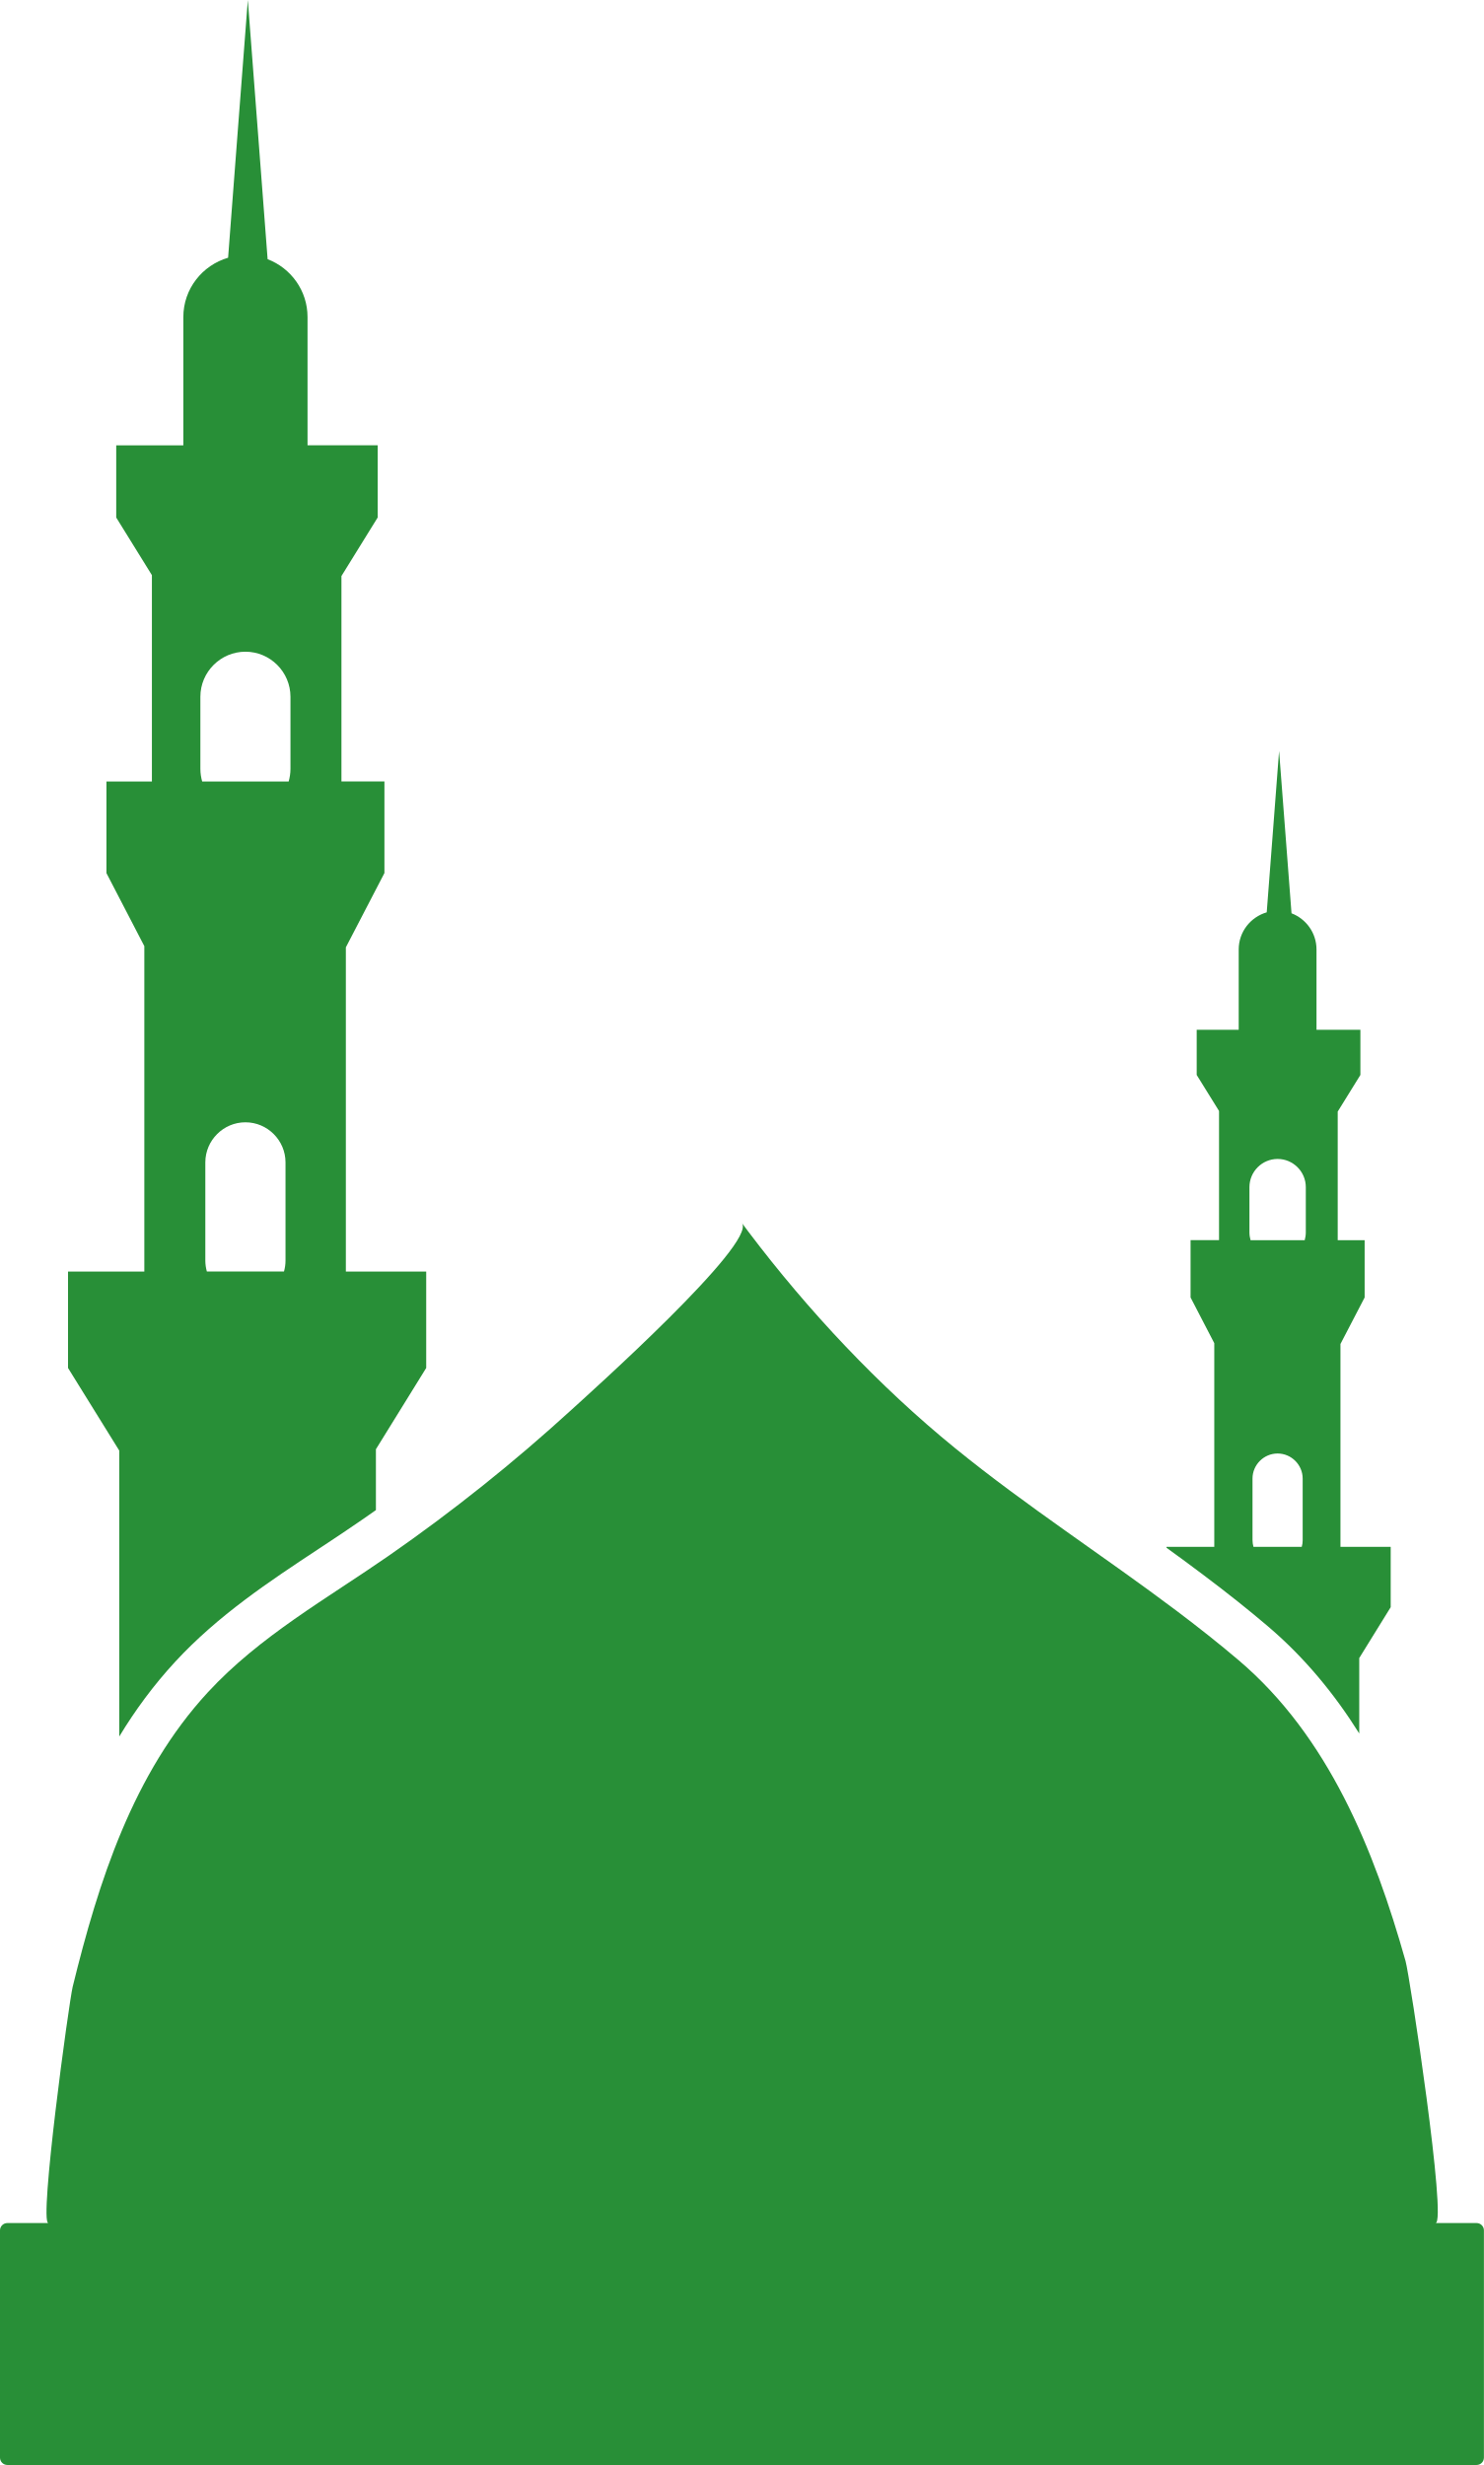
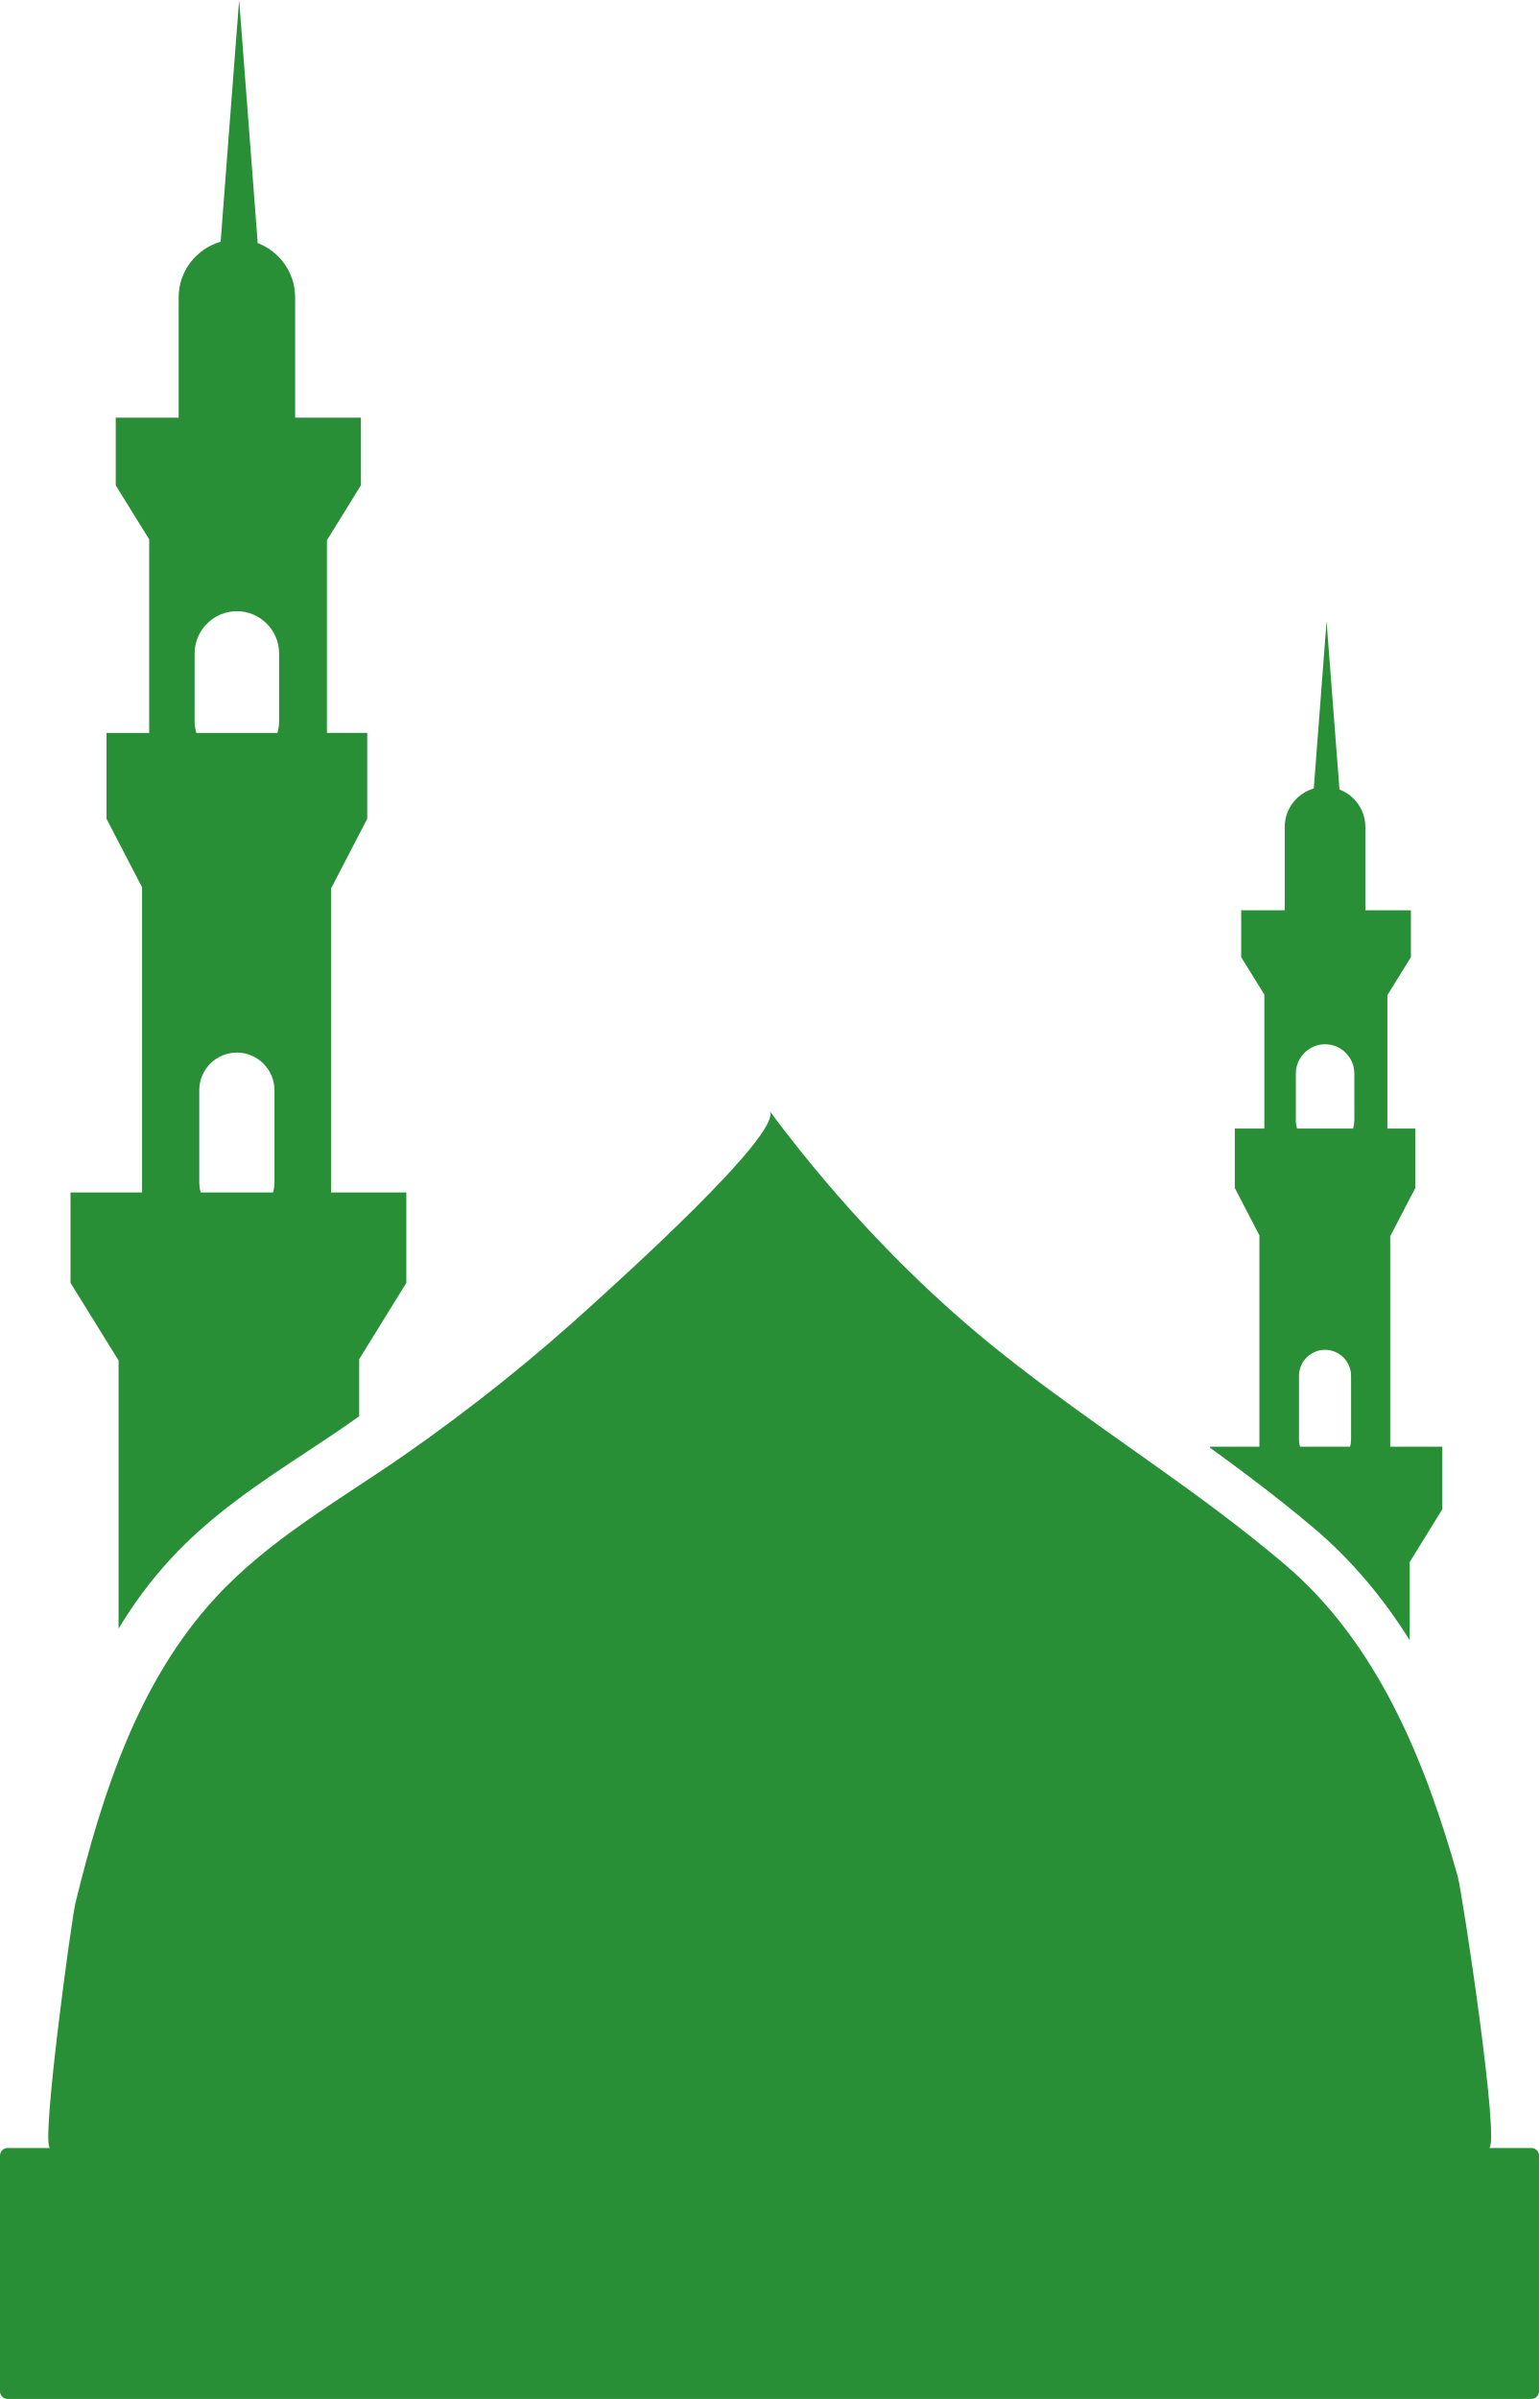
- <svg xmlns="http://www.w3.org/2000/svg" id="b" viewBox="0 0 605.19 1005.35">
+ <svg xmlns="http://www.w3.org/2000/svg" id="b" viewBox="0 0 352.94 550.09">
  <g id="c">
-     <path d="M602.2,906.67h-16.74c4.76,0-10.48-100.65-12.23-106.85-12.75-45.22-31.41-91.54-68.04-122.67-8.21-6.97-16.66-13.63-25.25-20.11-29.83-22.48-61.34-42.75-90.34-66.34-31.25-25.42-60.06-56.17-84.31-88.25-.91-1.2-1.82-2.4-2.7-3.63,6.02,8.45-62.4,69.64-69.61,76.23-23.44,21.43-48.31,41.3-74.39,59.42-25.34,17.6-52.67,32.82-73.81,55.72-30.54,33.1-44.62,77.27-55.14,120.12-1.5,6.13-13.83,96.36-9.91,96.36H2.99c-1.65,0-2.99,1.34-2.99,2.99v92.69c0,1.65,1.34,2.99,2.99,2.99h599.21c1.65,0,2.99-1.34,2.99-2.99v-92.69c0-1.65-1.34-2.99-2.99-2.99Z" fill="#288f37" stroke-width="0" />
-     <path d="M141.05,518.57v-132.2l15.73-30.29v-37.36h-17.53v-83.78l14.78-23.88v-29.44h-28.61v-52.32c0-10.78-6.77-19.95-16.28-23.59l-3.92-51.39L101.07,0l-4.17,54.34-3.87,50.77c-10.53,3.08-18.26,12.7-18.26,24.21v52.32h-27.37v29.44l14.55,23.49v84.17h-18.54v37.36l15.45,29.78v132.71h-31.12v39.33l20.9,33.71v116.6c6.48-10.71,13.98-20.92,22.74-30.41,17.59-19.06,38.53-32.87,58.76-46.23,5.98-3.95,12.17-8.03,18.04-12.11,1.72-1.19,3.42-2.39,5.13-3.59v-24.82l20.51-33.15v-39.33h-32.75ZM116.44,514.14c0,1.51-.22,3.03-.62,4.43h-31.46c-.39-1.4-.62-2.92-.62-4.43v-40.06c0-8.99,7.36-16.35,16.35-16.35s16.35,7.36,16.35,16.35v40.06ZM118.46,313.61c0,1.8-.28,3.48-.73,5.12h-35.28c-.45-1.63-.73-3.31-.73-5.12v-29.44c0-10.11,8.26-18.37,18.37-18.37s18.37,8.26,18.37,18.37v29.44Z" fill="#288f37" stroke-width="0" />
-     <path d="M546.68,630.88v-82.74l9.86-18.96v-23.38h-10.98v-52.44l9.25-14.94v-18.43h-17.9v-32.74c0-6.75-4.24-12.48-10.19-14.77l-2.46-32.17-2.61-34.02-2.6,34.02-2.44,31.78c-6.59,1.93-11.43,7.94-11.43,15.16v32.74h-17.13v18.43l9.11,14.69v52.68h-11.61v23.38l9.67,18.64v83.06h-19.48v.38c5.09,3.68,10.16,7.41,15.18,11.2,9.75,7.33,18.28,14.13,26.09,20.77,15.18,12.89,27.38,27.9,37.33,43.78v-30.76l12.83-20.75v-24.61h-20.51ZM531.28,628.11c0,.95-.13,1.9-.39,2.78h-19.69c-.24-.88-.39-1.83-.39-2.78v-25.07c0-5.63,4.62-10.23,10.23-10.23s10.23,4.61,10.23,10.23v25.07ZM532.55,502.6c0,1.12-.17,2.18-.45,3.2h-22.09c-.28-1.02-.45-2.08-.45-3.2v-18.42c0-6.34,5.17-11.5,11.49-11.5s11.5,5.17,11.5,11.5v18.42Z" fill="#288f37" stroke-width="0" />
+     <path d="M75.92,273.42v-69.7l8.29-15.97v-19.7h-9.24v-44.17l7.79-12.59v-15.52h-15.08v-27.59c0-5.69-3.57-10.52-8.58-12.44l-2.07-27.1L54.84,0l-2.2,28.65-2.04,26.77c-5.55,1.63-9.63,6.69-9.63,12.76v27.59h-14.43v15.52l7.67,12.39v44.38h-9.78v19.7l8.15,15.7v69.97h-16.41v20.74l11.02,17.78v61.48c3.42-5.65,7.37-11.03,11.99-16.03,9.28-10.05,20.31-17.33,30.98-24.37,3.15-2.08,6.42-4.23,9.51-6.39.91-.63,1.81-1.26,2.7-1.9v-13.09l10.81-17.48v-20.74h-17.27ZM62.95,271.09c0,.8-.12,1.6-.33,2.34h-16.59c-.21-.74-.33-1.54-.33-2.34v-21.12c0-4.74,3.88-8.62,8.62-8.62s8.62,3.88,8.62,8.62v21.12ZM64.01,165.36c0,.95-.15,1.84-.39,2.7h-18.6c-.24-.86-.39-1.75-.39-2.7v-15.52c0-5.33,4.36-9.69,9.69-9.69s9.69,4.36,9.69,9.69v15.52Z" fill="#288f37" stroke-width="0" />
+     <path d="M351.19,492.55h-9.77c2.78,0-6.11-58.7-7.13-62.31-7.44-26.37-18.32-53.39-39.68-71.54-4.79-4.07-9.71-7.95-14.72-11.73-17.39-13.11-35.77-24.93-52.68-38.69-18.22-14.83-35.03-32.76-49.17-51.47-.53-.7-1.06-1.4-1.57-2.12,3.51,4.93-36.39,40.61-40.59,44.46-13.67,12.5-28.17,24.08-43.38,34.65-14.78,10.26-30.72,19.14-43.04,32.5-17.81,19.3-26.02,45.06-32.16,70.05-.88,3.58-8.07,56.19-5.78,56.19H1.74c-.96,0-1.74.78-1.74,1.74v54.06c0,.96.78,1.74,1.74,1.74h349.45c.96,0,1.74-.78,1.74-1.74v-54.06c0-.96-.78-1.74-1.74-1.74Z" fill="#288f37" stroke-width="0" />
+     <path d="M318.81,331.72v-48.25l5.75-11.06v-13.64h-6.4v-30.58l5.39-8.71v-10.75h-10.44v-19.09c0-3.94-2.47-7.28-5.94-8.61l-1.44-18.76-1.52-19.84-1.51,19.84-1.42,18.53c-3.84,1.12-6.66,4.63-6.66,8.84v19.09h-9.99v10.75l5.31,8.57v30.72h-6.77v13.64l5.64,10.87v48.44h-11.36v.22c2.97,2.15,5.93,4.32,8.85,6.53,5.68,4.28,10.66,8.24,15.21,12.11,8.85,7.52,15.97,16.27,21.77,25.53v-17.94l7.48-12.1v-14.35h-11.96ZM309.83,330.1c0,.55-.08,1.11-.23,1.62h-11.48c-.14-.51-.23-1.07-.23-1.62v-14.62c0-3.28,2.69-5.97,5.97-5.97s5.97,2.69,5.97,5.97v14.62ZM310.57,256.9c0,.65-.1,1.27-.26,1.87h-12.88c-.16-.6-.26-1.22-.26-1.87v-10.74c0-3.69,3.01-6.71,6.7-6.71s6.71,3.01,6.71,6.71v10.74Z" fill="#288f37" stroke-width="0" />
  </g>
</svg>
